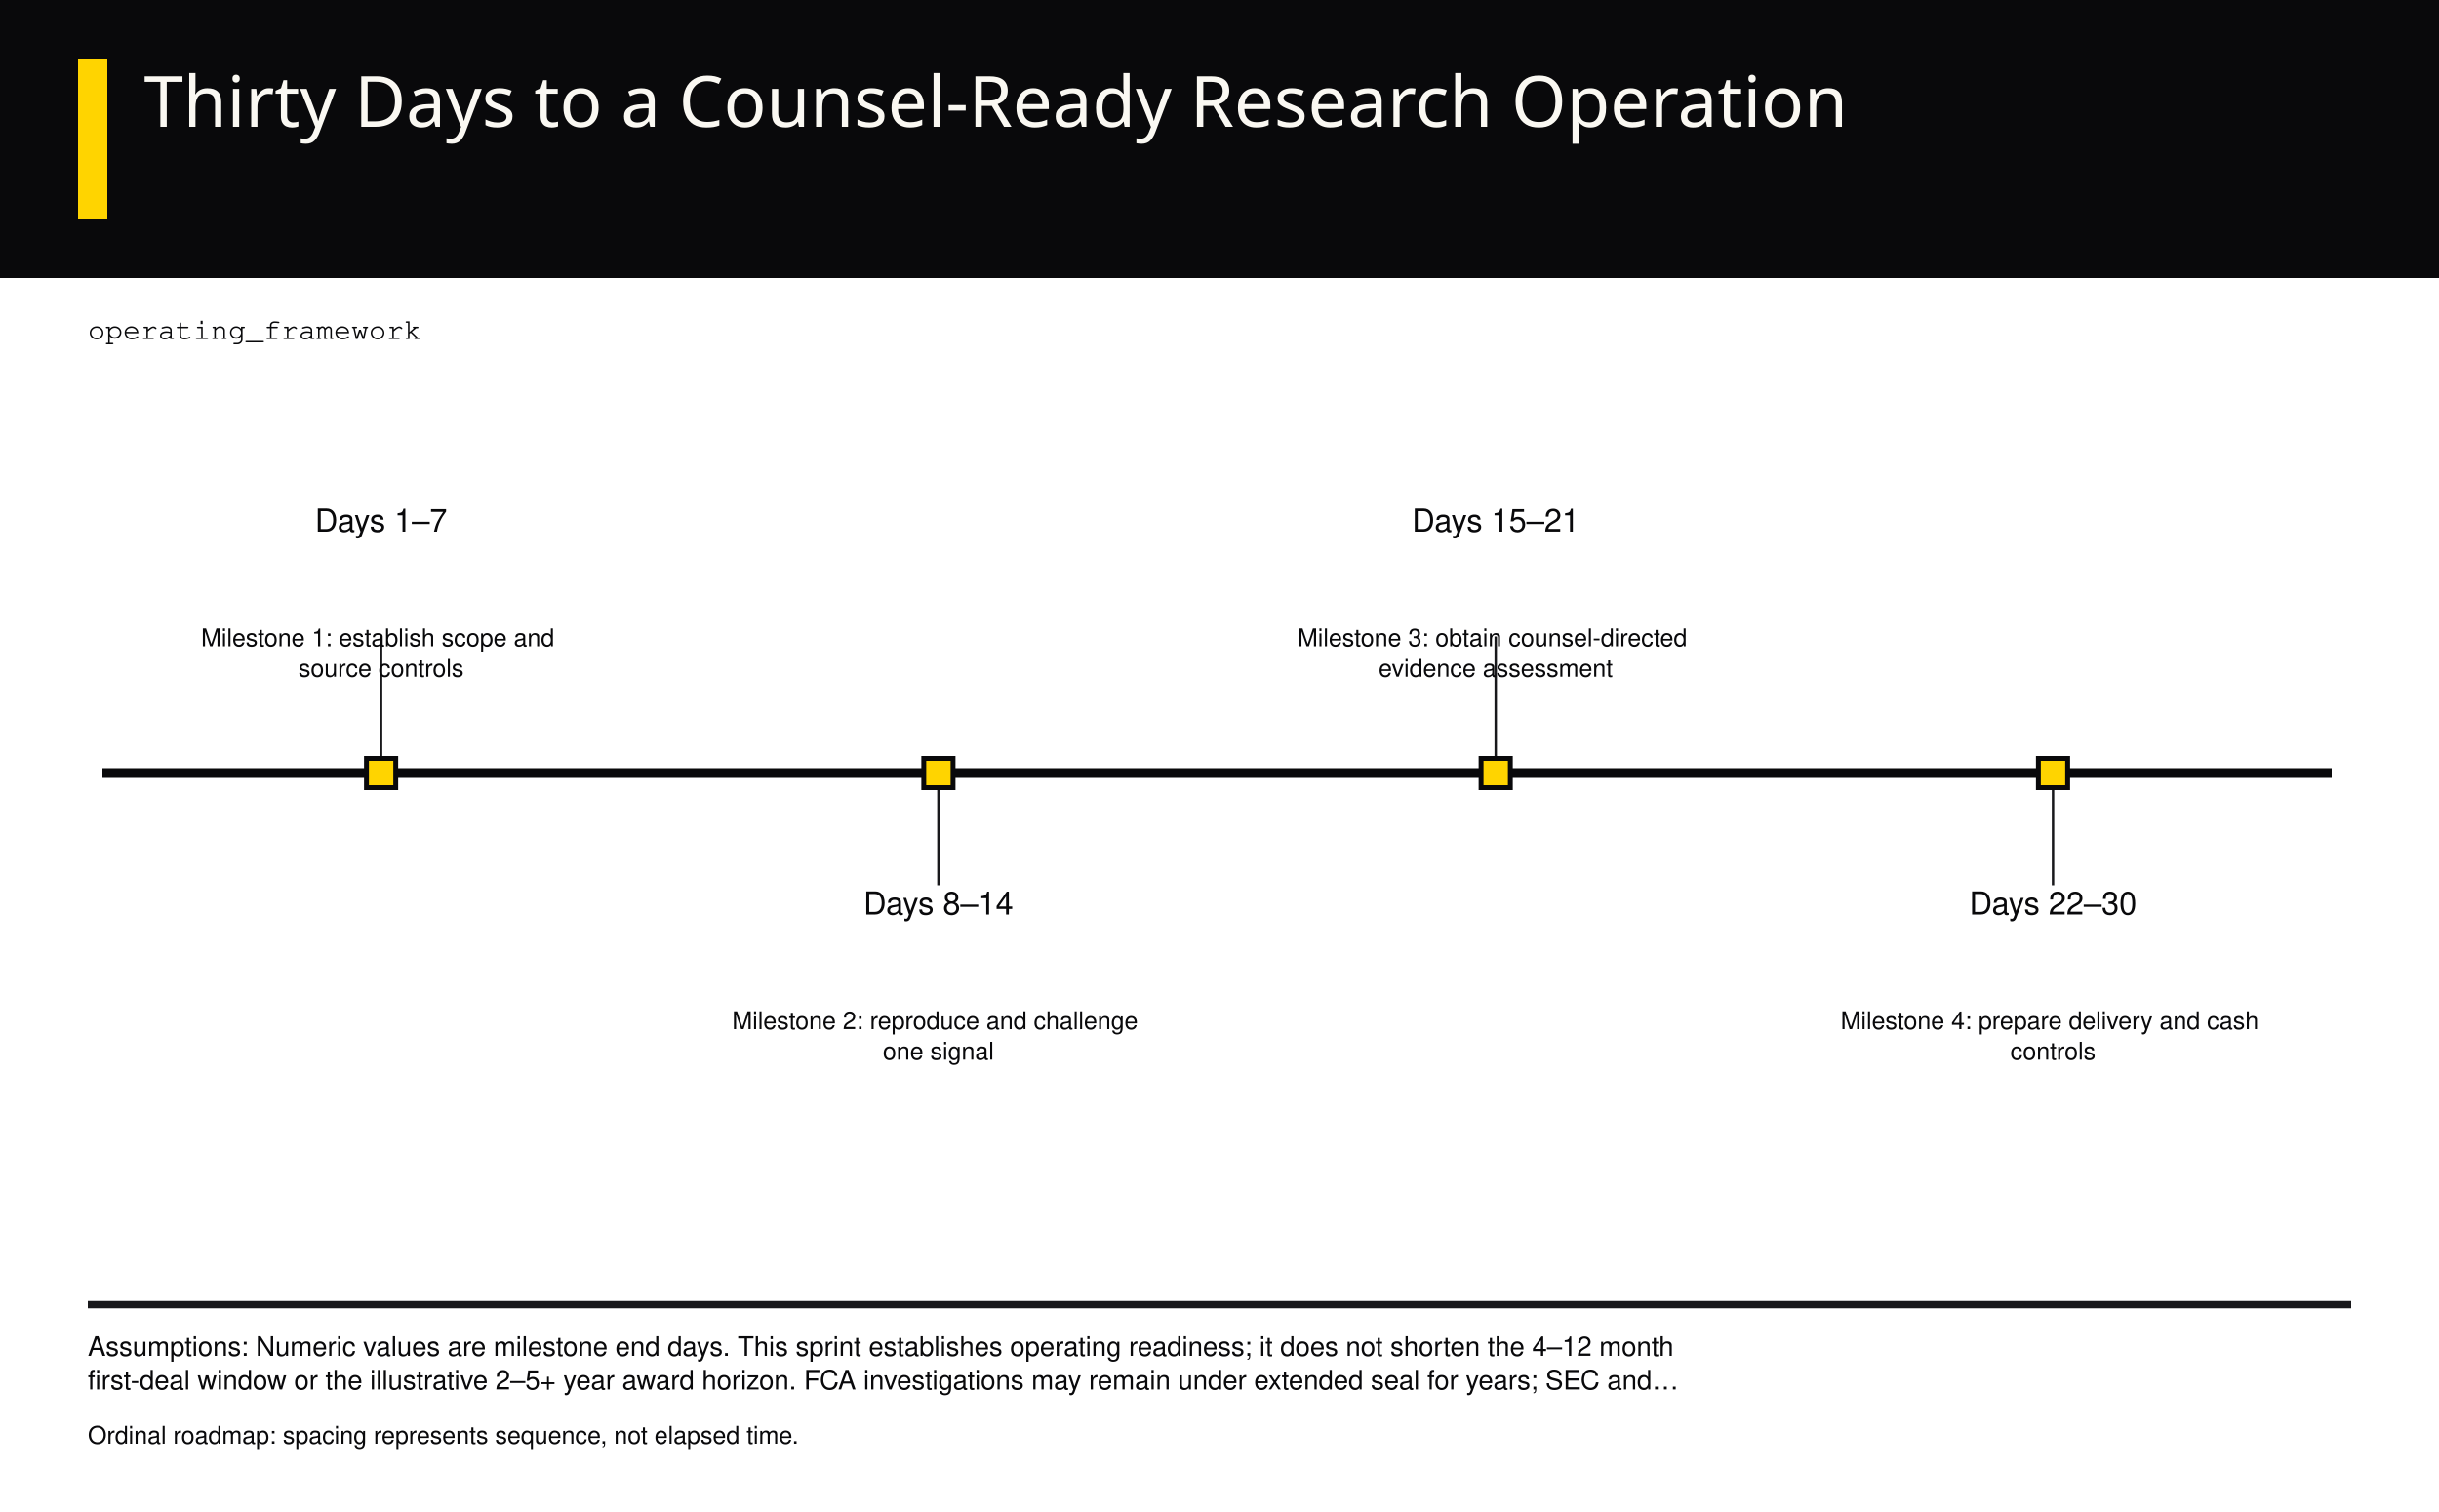
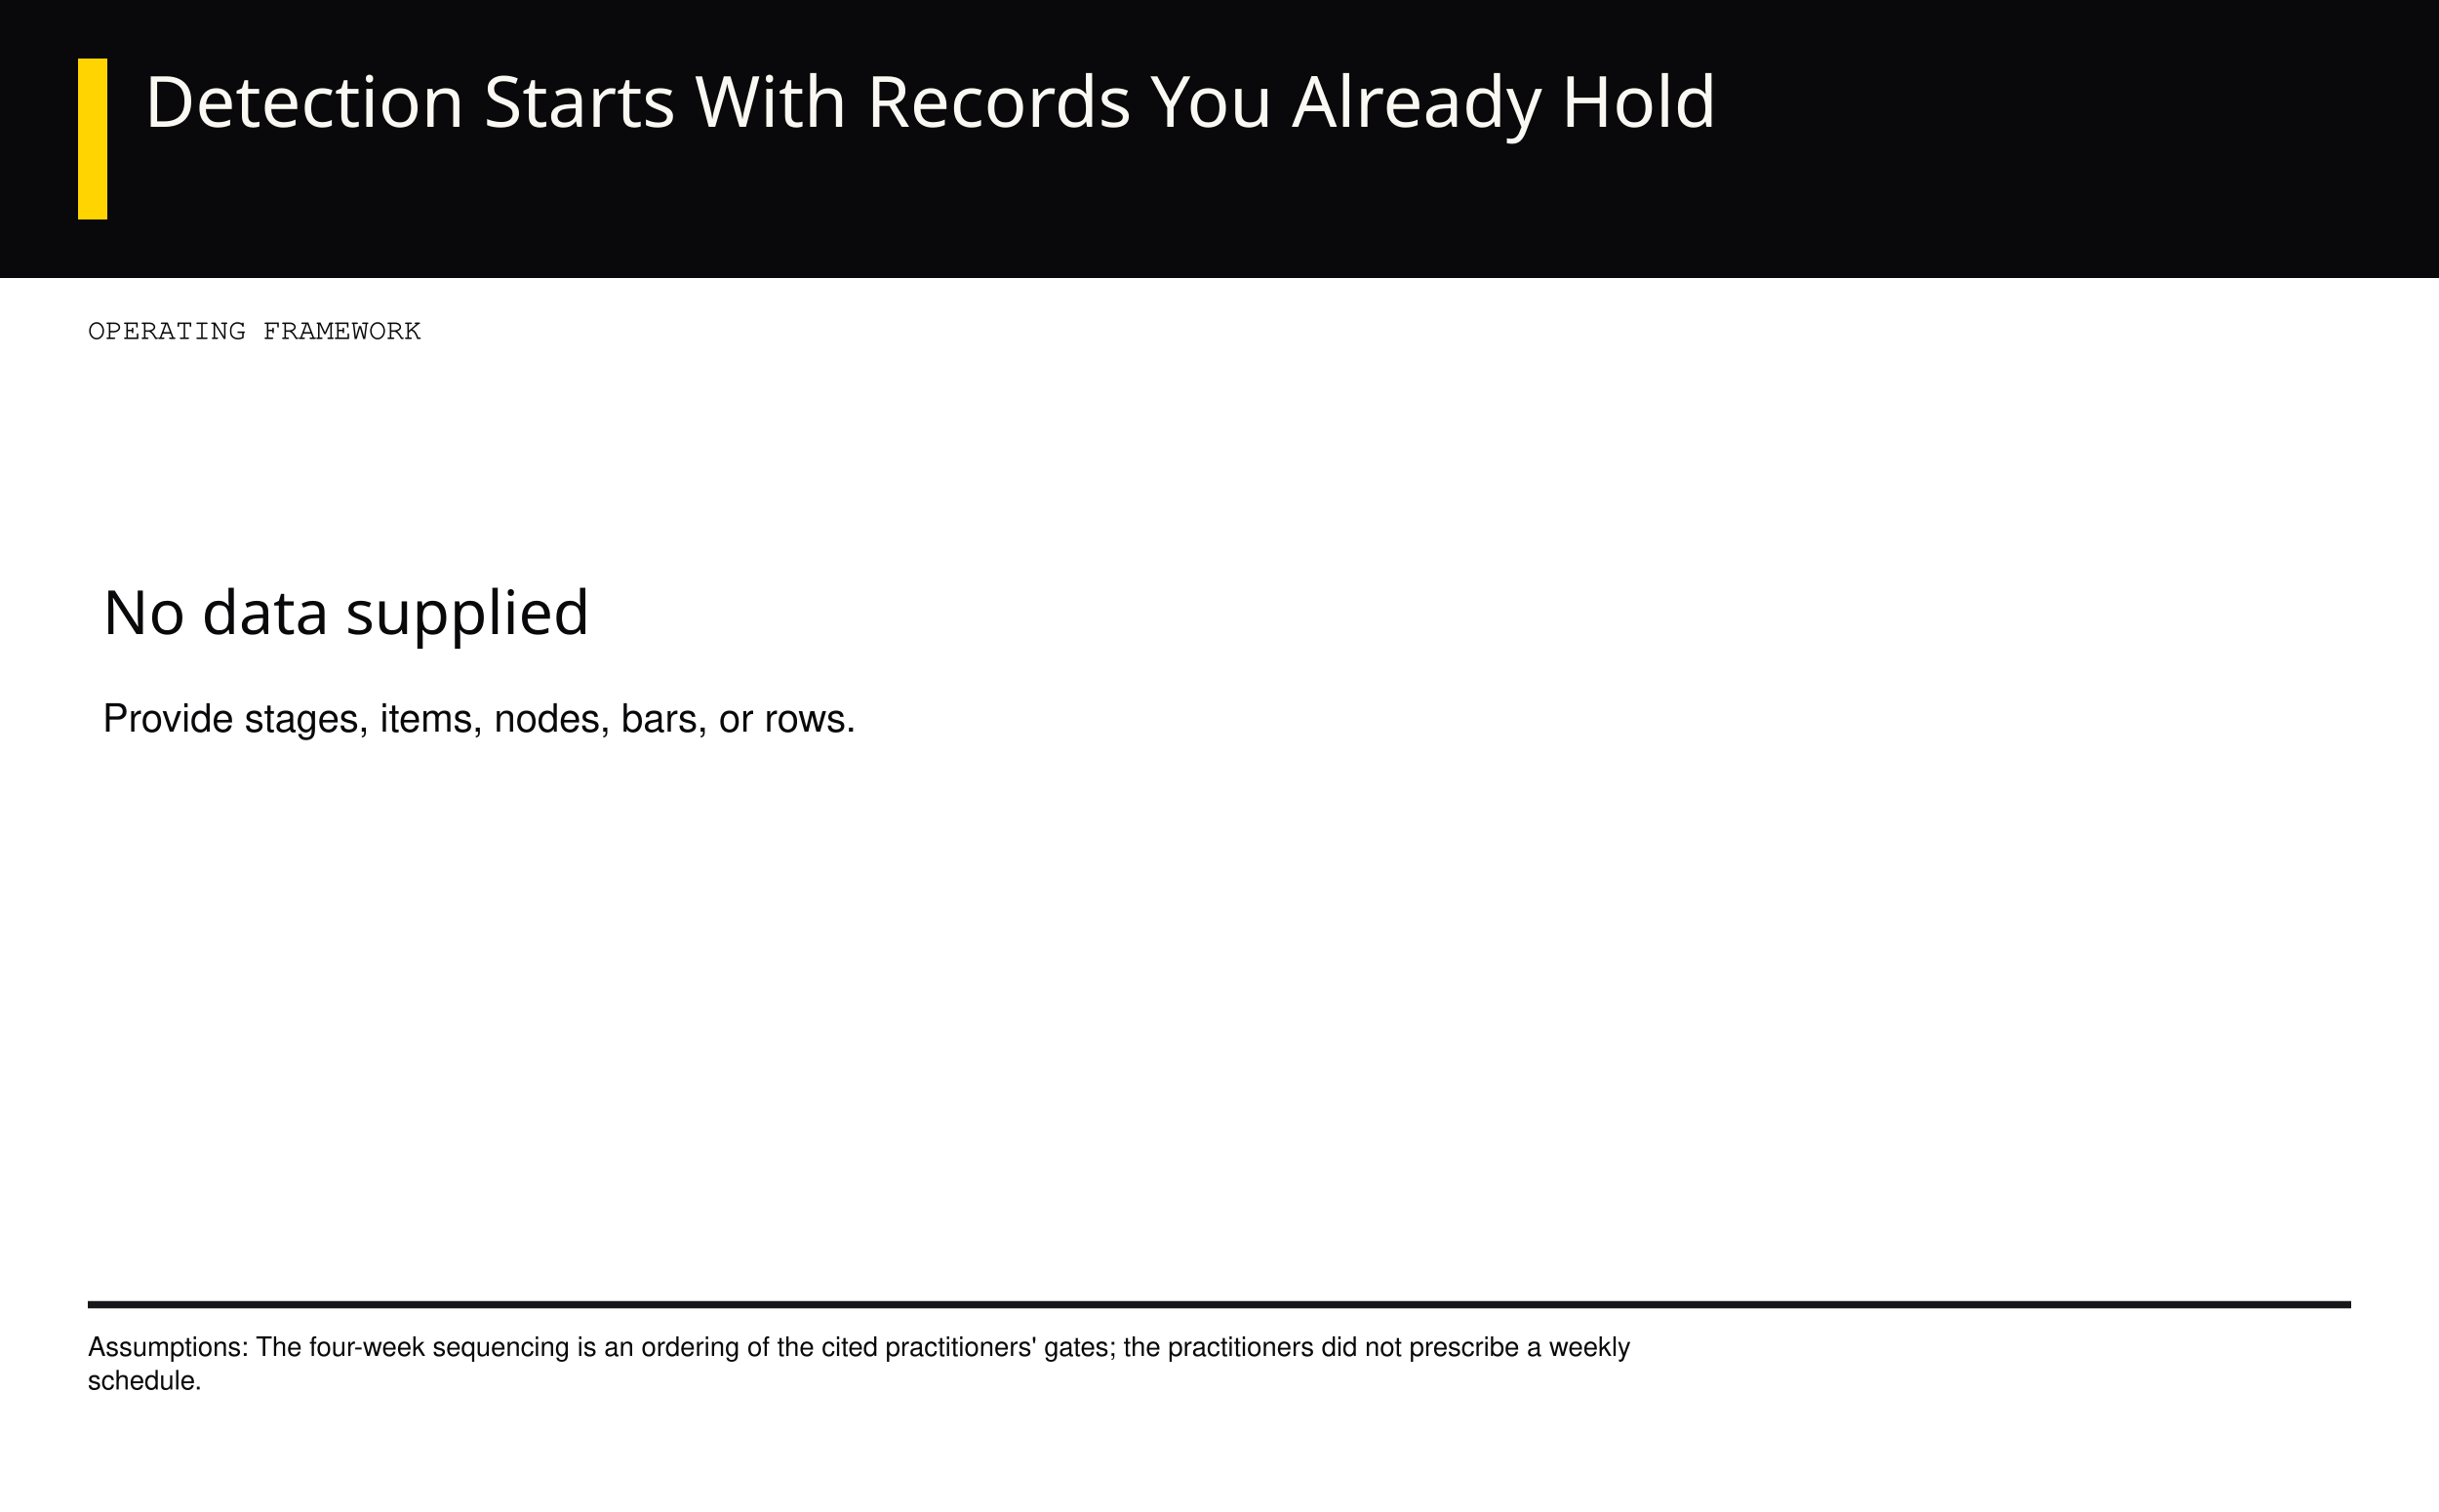
<svg xmlns="http://www.w3.org/2000/svg" viewBox="0 0 1000 620" role="img">
  <rect x="0" y="0" width="1000" height="620" fill="#FFFFFF" stroke="none" stroke-width="1" />
  <rect x="0" y="0" width="1000" height="114" fill="#09090B" stroke="none" stroke-width="1" />
  <rect x="32" y="24" width="12" height="66" fill="#FFD400" stroke="none" stroke-width="1" />
  <text x="59" y="52" font-family="'Arial Narrow', Impact, sans-serif" font-size="29" fill="#FAF8F2" text-anchor="start" style="font-variant-numeric:tabular-nums">
-     <tspan x="59" dy="0">Thirty Days to a Counsel-Ready Research Operation</tspan>
+     <tspan x="59" dy="0">Detection Starts With Records You Already Hold</tspan>
  </text>
  <text x="36" y="139" font-family="Courier, monospace" font-size="12" fill="#09090B" text-anchor="start" style="font-variant-numeric:tabular-nums">
-     <tspan x="36" dy="0">operating_framework</tspan>
+     <tspan x="36" dy="0">OPERATING FRAMEWORK</tspan>
  </text>
-   <line x1="42" y1="317" x2="956" y2="317" stroke="#09090B" stroke-width="4" />
-   <line x1="156.25" y1="317" x2="156.25" y2="261" stroke="#18181B" stroke-width="1" />
-   <rect x="150.25" y="311" width="12" height="12" fill="#FFD400" stroke="#09090B" stroke-width="2" />
-   <text x="156.25" y="218" font-family="Helvetica, Arial, sans-serif" font-size="13" fill="#09090B" text-anchor="middle" style="font-variant-numeric:tabular-nums">
-     <tspan x="156.25" dy="0">Days 1–7</tspan>
+   <text x="42" y="260" font-family="'Arial Narrow', Impact, sans-serif" font-size="25" fill="#09090B" text-anchor="start" style="font-variant-numeric:tabular-nums">
+     <tspan x="42" dy="0">No data supplied</tspan>
  </text>
-   <text x="156.25" y="265" font-family="Helvetica, Arial, sans-serif" font-size="10" fill="#09090B" text-anchor="middle" style="font-variant-numeric:tabular-nums">
-     <tspan x="156.25" dy="0">Milestone 1: establish scope and</tspan>
-     <tspan x="156.25" dy="12.5">source controls</tspan>
-   </text>
-   <line x1="384.75" y1="317" x2="384.75" y2="363" stroke="#18181B" stroke-width="1" />
-   <rect x="378.75" y="311" width="12" height="12" fill="#FFD400" stroke="#09090B" stroke-width="2" />
-   <text x="384.75" y="375" font-family="Helvetica, Arial, sans-serif" font-size="13" fill="#09090B" text-anchor="middle" style="font-variant-numeric:tabular-nums">
-     <tspan x="384.75" dy="0">Days 8–14</tspan>
-   </text>
-   <text x="384.75" y="422" font-family="Helvetica, Arial, sans-serif" font-size="10" fill="#09090B" text-anchor="middle" style="font-variant-numeric:tabular-nums">
-     <tspan x="384.75" dy="0">Milestone 2: reproduce and challenge</tspan>
-     <tspan x="384.75" dy="12.5">one signal</tspan>
-   </text>
-   <line x1="613.25" y1="317" x2="613.25" y2="261" stroke="#18181B" stroke-width="1" />
-   <rect x="607.25" y="311" width="12" height="12" fill="#FFD400" stroke="#09090B" stroke-width="2" />
-   <text x="613.25" y="218" font-family="Helvetica, Arial, sans-serif" font-size="13" fill="#09090B" text-anchor="middle" style="font-variant-numeric:tabular-nums">
-     <tspan x="613.25" dy="0">Days 15–21</tspan>
-   </text>
-   <text x="613.25" y="265" font-family="Helvetica, Arial, sans-serif" font-size="10" fill="#09090B" text-anchor="middle" style="font-variant-numeric:tabular-nums">
-     <tspan x="613.25" dy="0">Milestone 3: obtain counsel-directed</tspan>
-     <tspan x="613.25" dy="12.5">evidence assessment</tspan>
-   </text>
-   <line x1="841.75" y1="317" x2="841.75" y2="363" stroke="#18181B" stroke-width="1" />
-   <rect x="835.75" y="311" width="12" height="12" fill="#FFD400" stroke="#09090B" stroke-width="2" />
-   <text x="841.75" y="375" font-family="Helvetica, Arial, sans-serif" font-size="13" fill="#09090B" text-anchor="middle" style="font-variant-numeric:tabular-nums">
-     <tspan x="841.75" dy="0">Days 22–30</tspan>
-   </text>
-   <text x="841.75" y="422" font-family="Helvetica, Arial, sans-serif" font-size="10" fill="#09090B" text-anchor="middle" style="font-variant-numeric:tabular-nums">
-     <tspan x="841.75" dy="0">Milestone 4: prepare delivery and cash</tspan>
-     <tspan x="841.75" dy="12.5">controls</tspan>
+   <text x="42" y="300" font-family="Helvetica, Arial, sans-serif" font-size="16" fill="#09090B" text-anchor="start" style="font-variant-numeric:tabular-nums">
+     <tspan x="42" dy="0">Provide stages, items, nodes, bars, or rows.</tspan>
  </text>
  <line x1="36" y1="535" x2="964" y2="535" stroke="#18181B" stroke-width="3" />
  <text x="36" y="556" font-family="Helvetica, Arial, sans-serif" font-size="11" fill="#09090B" text-anchor="start" style="font-variant-numeric:tabular-nums">
-     <tspan x="36" dy="0">Assumptions: Numeric values are milestone end days. This sprint establishes operating readiness; it does not shorten the 4–12 month</tspan>
-     <tspan x="36" dy="13.75">first-deal window or the illustrative 2–5+ year award horizon. FCA investigations may remain under extended seal for years; SEC and…</tspan>
+     <tspan x="36" dy="0">Assumptions: The four-week sequencing is an ordering of the cited practitioners' gates; the practitioners did not prescribe a weekly</tspan>
+     <tspan x="36" dy="13.75">schedule.</tspan>
  </text>
  <text x="36" y="592" font-family="Helvetica, Arial, sans-serif" font-size="10" fill="#09090B" text-anchor="start" style="font-variant-numeric:tabular-nums">
-     <tspan x="36" dy="0">Ordinal roadmap: spacing represents sequence, not elapsed time.</tspan>
+     <tspan x="36" dy="0" />
  </text>
</svg>
